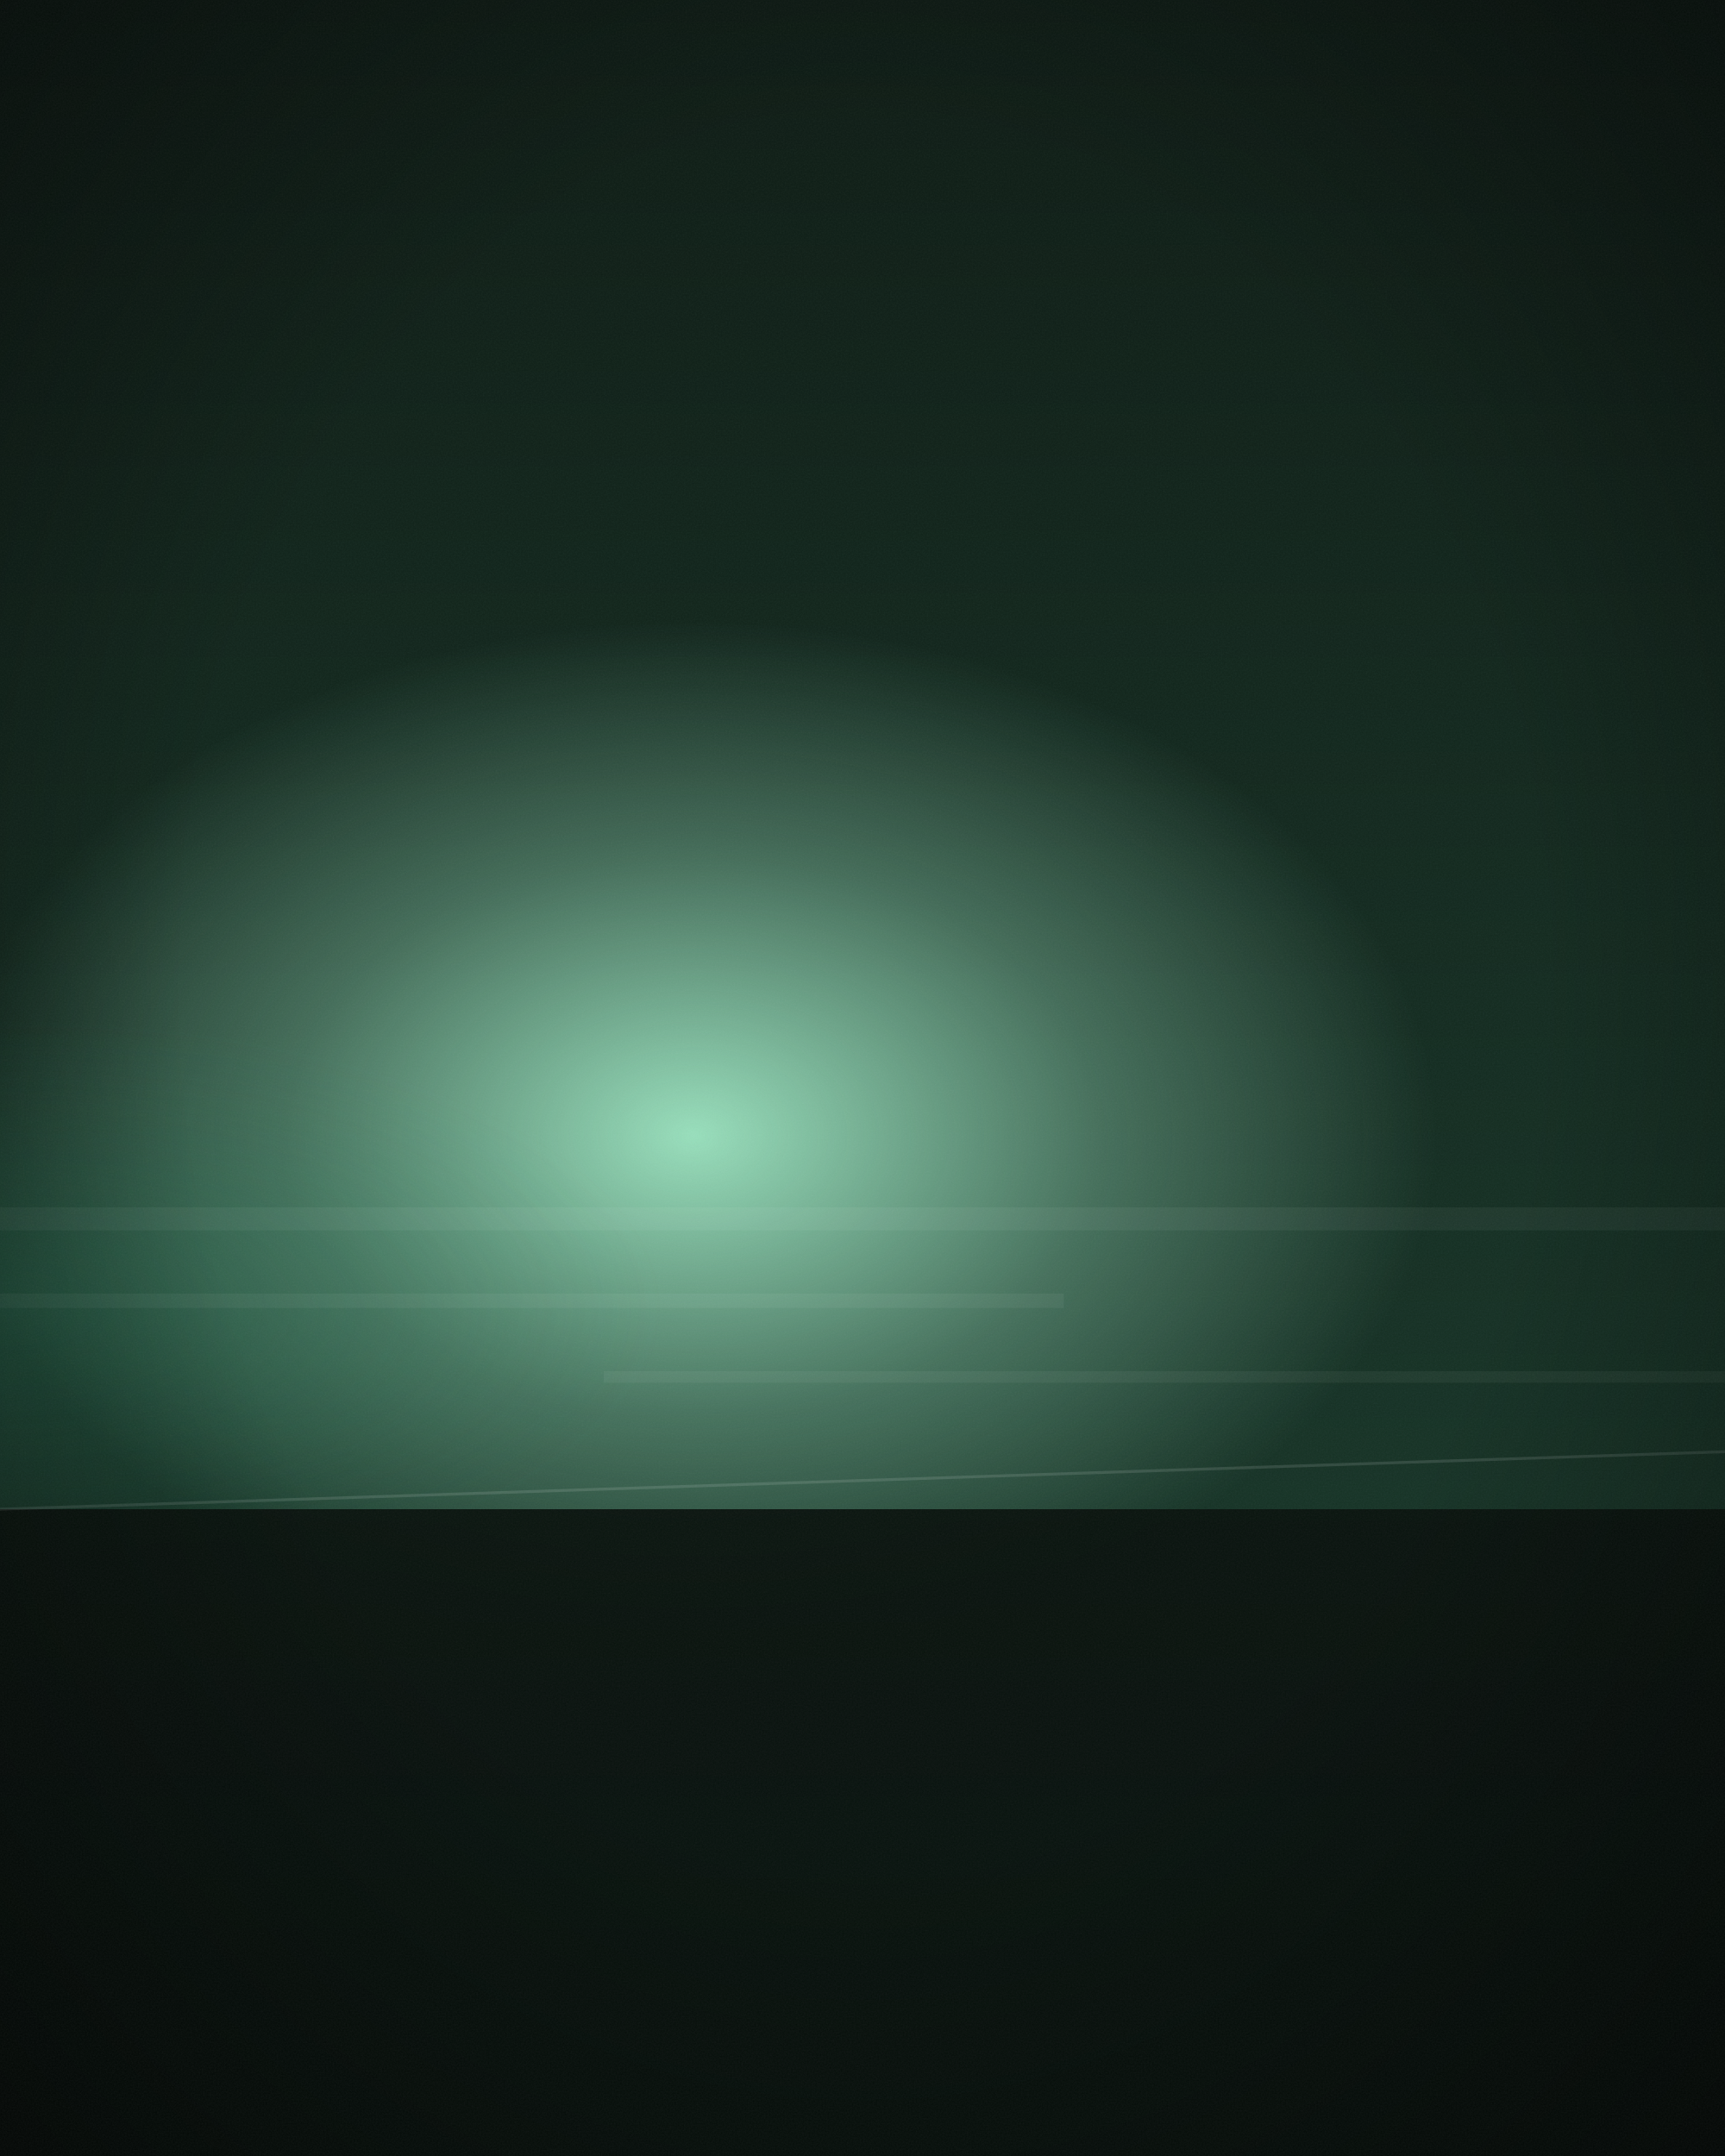
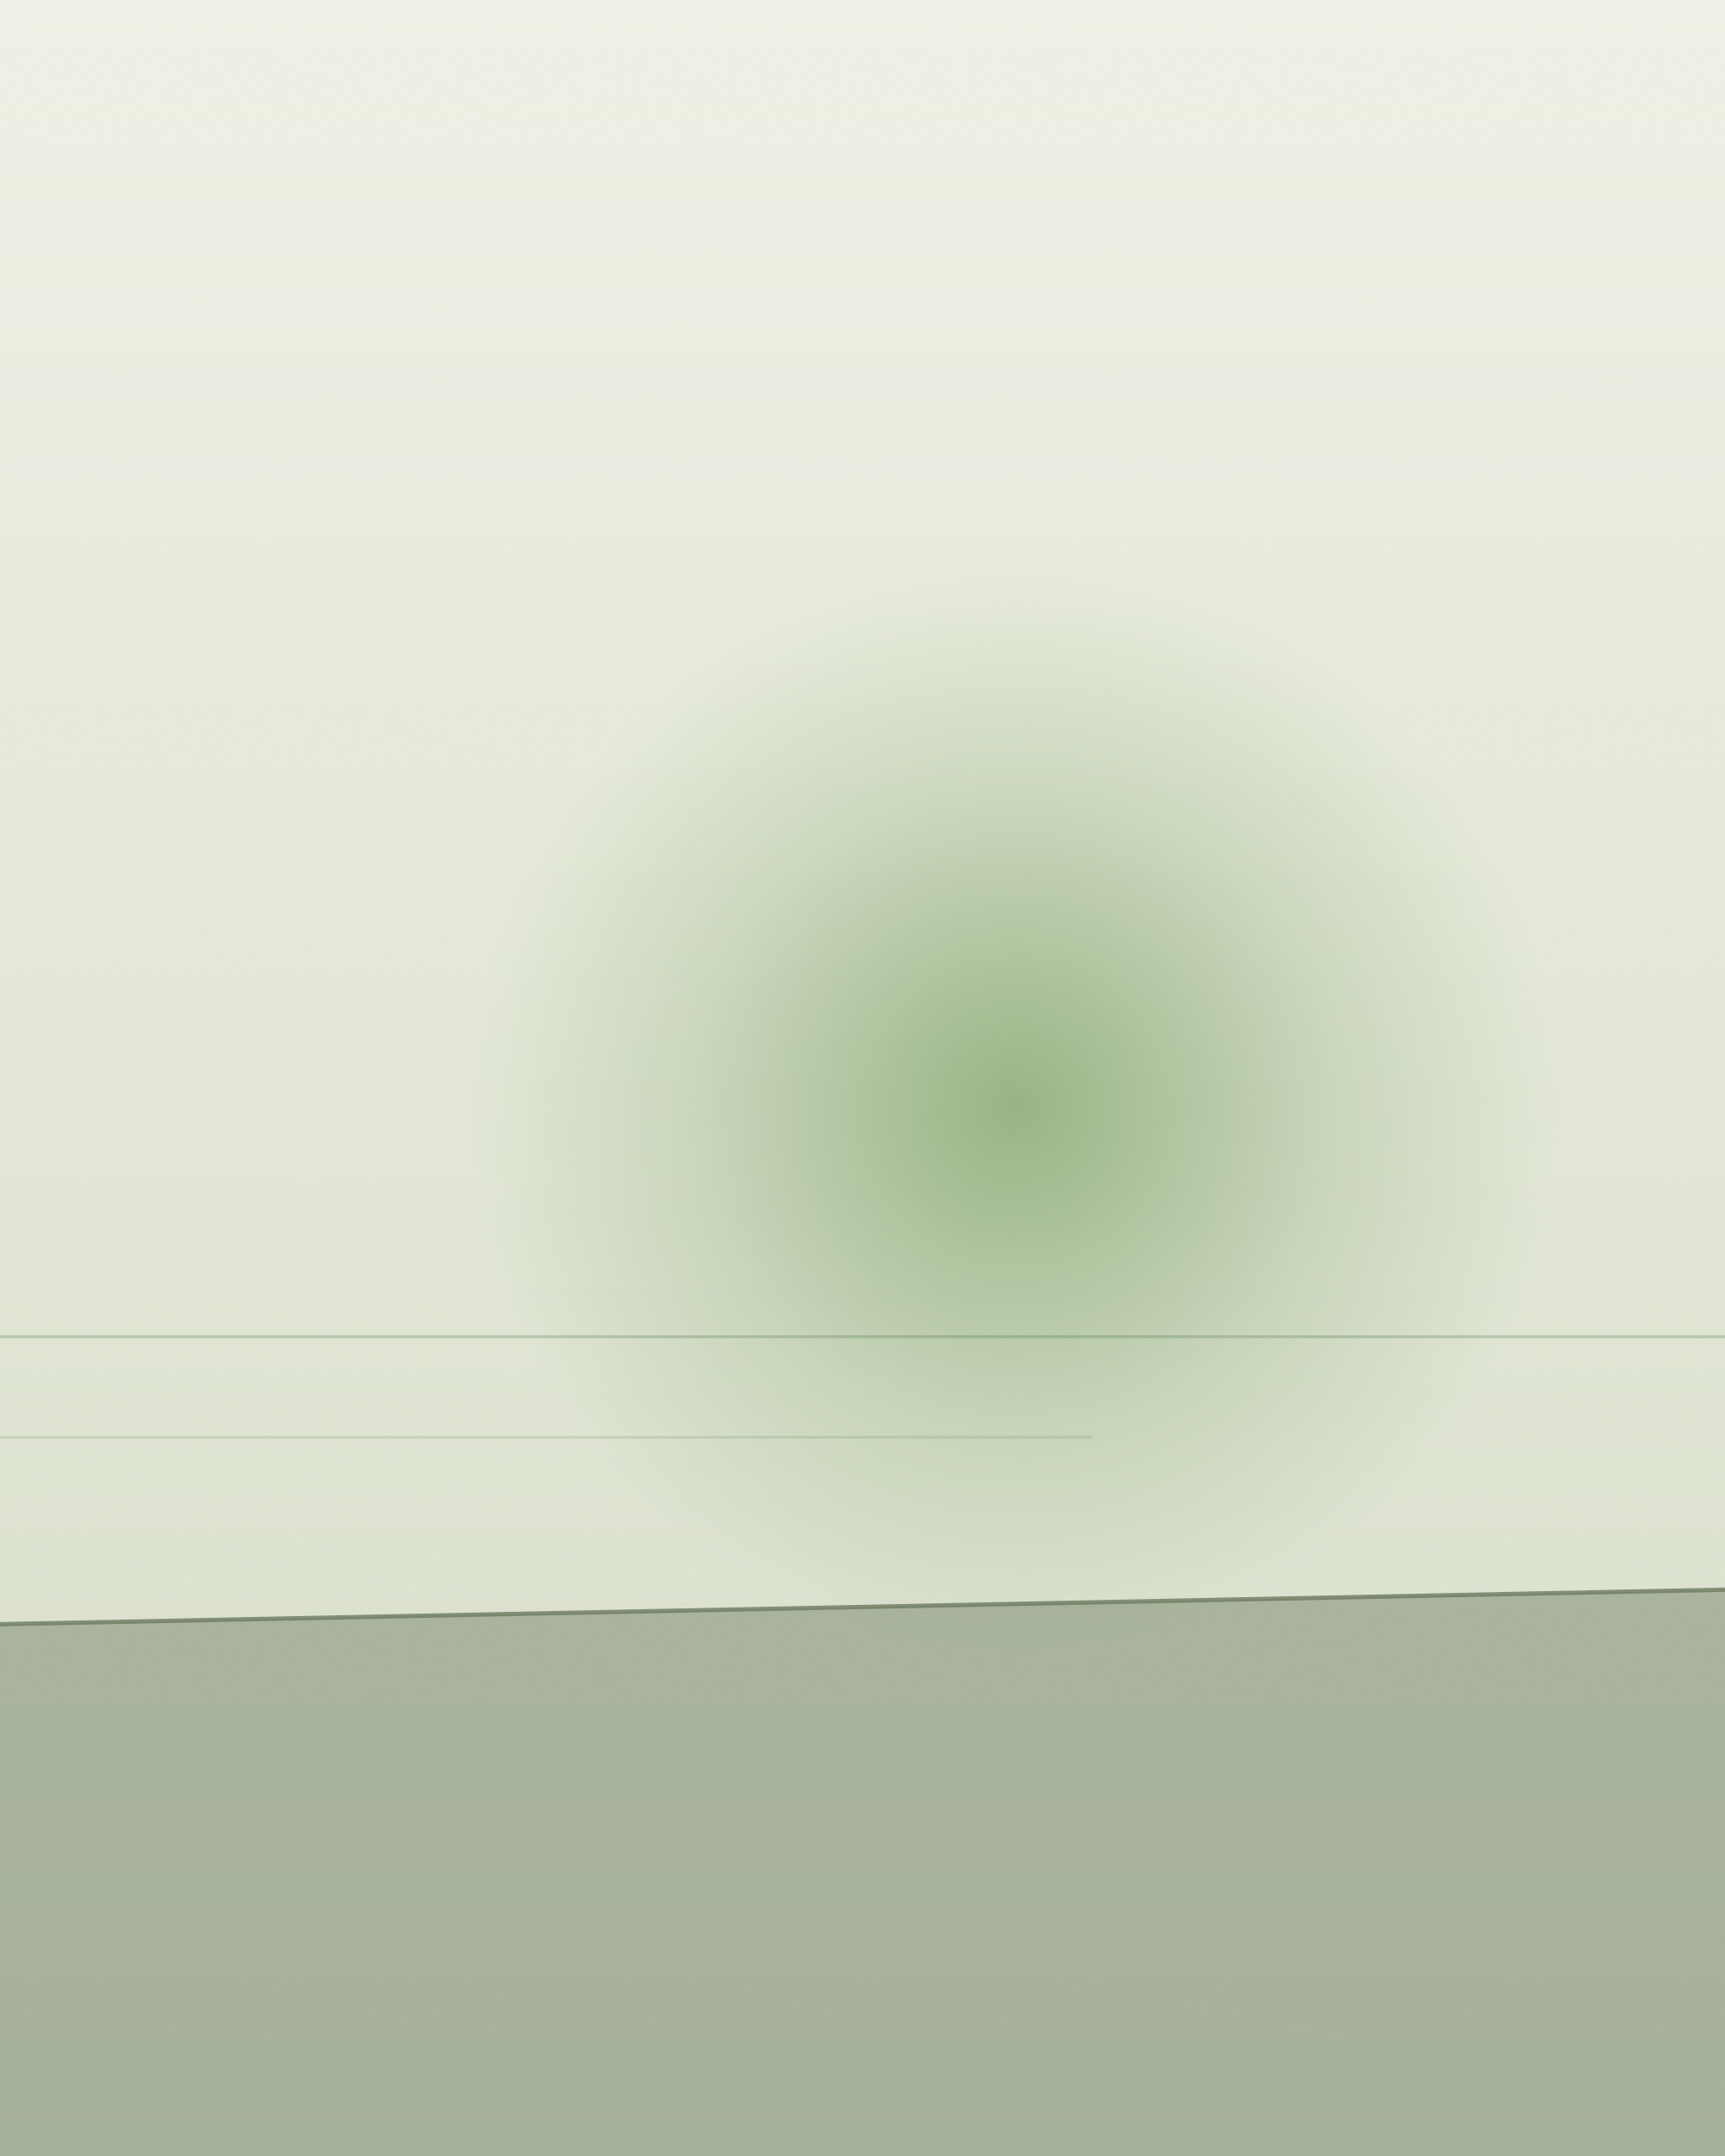
<svg xmlns="http://www.w3.org/2000/svg" viewBox="0 0 1200 1500" width="1200" height="1500">
  <defs>
    <linearGradient id="sky" x1="0" y1="0" x2="0" y2="1">
-       <stop offset="0%" stop-color="#0d1b14" />
-       <stop offset="70%" stop-color="#163326" />
-       <stop offset="100%" stop-color="#08120d" />
-     </linearGradient>
-     <linearGradient id="ground" x1="0" y1="0" x2="0" y2="1">
-       <stop offset="0%" stop-color="#08120d" stop-opacity="0.95" />
-       <stop offset="100%" stop-color="#08120d" />
+       <stop offset="0%" stop-color="#f0f2e6" />
+       <stop offset="100%" stop-color="#d6ddc9" />
    </linearGradient>
    <radialGradient id="sun" cx="50%" cy="50%" r="50%">
-       <stop offset="0%" stop-color="#9fe8c4" stop-opacity="0.95" />
-       <stop offset="55%" stop-color="#9fe8c4" stop-opacity="0.35" />
-       <stop offset="100%" stop-color="#9fe8c4" stop-opacity="0" />
-     </radialGradient>
-     <radialGradient id="haze" cx="50%" cy="50%" r="50%">
-       <stop offset="0%" stop-color="#2f7f5f" stop-opacity="0.55" />
-       <stop offset="100%" stop-color="#2f7f5f" stop-opacity="0" />
-     </radialGradient>
-     <radialGradient id="vig" cx="50%" cy="46%" r="72%">
-       <stop offset="55%" stop-color="#000" stop-opacity="0" />
-       <stop offset="100%" stop-color="#000" stop-opacity="0.55" />
+       <stop offset="0%" stop-color="#8fae7a" stop-opacity="0.9" />
+       <stop offset="60%" stop-color="#8fae7a" stop-opacity="0.28" />
+       <stop offset="100%" stop-color="#8fae7a" stop-opacity="0" />
    </radialGradient>
    <filter id="n" x="0" y="0" width="100%" height="100%">
      <feTurbulence type="fractalNoise" baseFrequency="0.9" numOctaves="4" stitchTiles="stitch" />
      <feColorMatrix type="saturate" values="0" />
    </filter>
  </defs>
  <rect width="1200" height="1500" fill="url(#sky)" />
-   <ellipse cx="482" cy="790" rx="520" ry="360" fill="url(#sun)" />
-   <ellipse cx="2" cy="910" rx="460" ry="200" fill="url(#haze)" opacity="0.7" />
-   <g fill="#ffffff" fill-opacity="0.05">
-     <rect x="0" y="840" width="1200" height="16" />
-     <rect x="0" y="900" width="740" height="10" />
-     <rect x="420" y="954" width="780" height="8" />
+   <circle cx="706" cy="770" r="380" fill="url(#sun)" />
+   <g stroke="#3f6b3a" stroke-opacity="0.25" stroke-width="2">
+     <line x1="0" y1="930" x2="1200" y2="930" />
+     <line x1="0" y1="1000" x2="760" y2="1000" stroke-opacity="0.14" />
  </g>
-   <rect x="0" y="1050" width="1200" height="450" fill="url(#ground)" />
-   <path d="M0 1050 L1200 1010" stroke="#ffffff" stroke-opacity="0.12" stroke-width="2" />
-   <rect width="1200" height="1500" fill="url(#vig)" />
-   <rect width="1200" height="1500" filter="url(#n)" opacity="0.055" />
+   <path d="M0 1130 L1200 1106 L1200 1500 L0 1500 Z" fill="#6b7a5e" opacity="0.45" />
+   <path d="M0 1130 L1200 1106" stroke="#6b7a5e" stroke-opacity="0.8" stroke-width="3" />
+   <rect width="1200" height="1500" filter="url(#n)" opacity="0.05" />
</svg>
